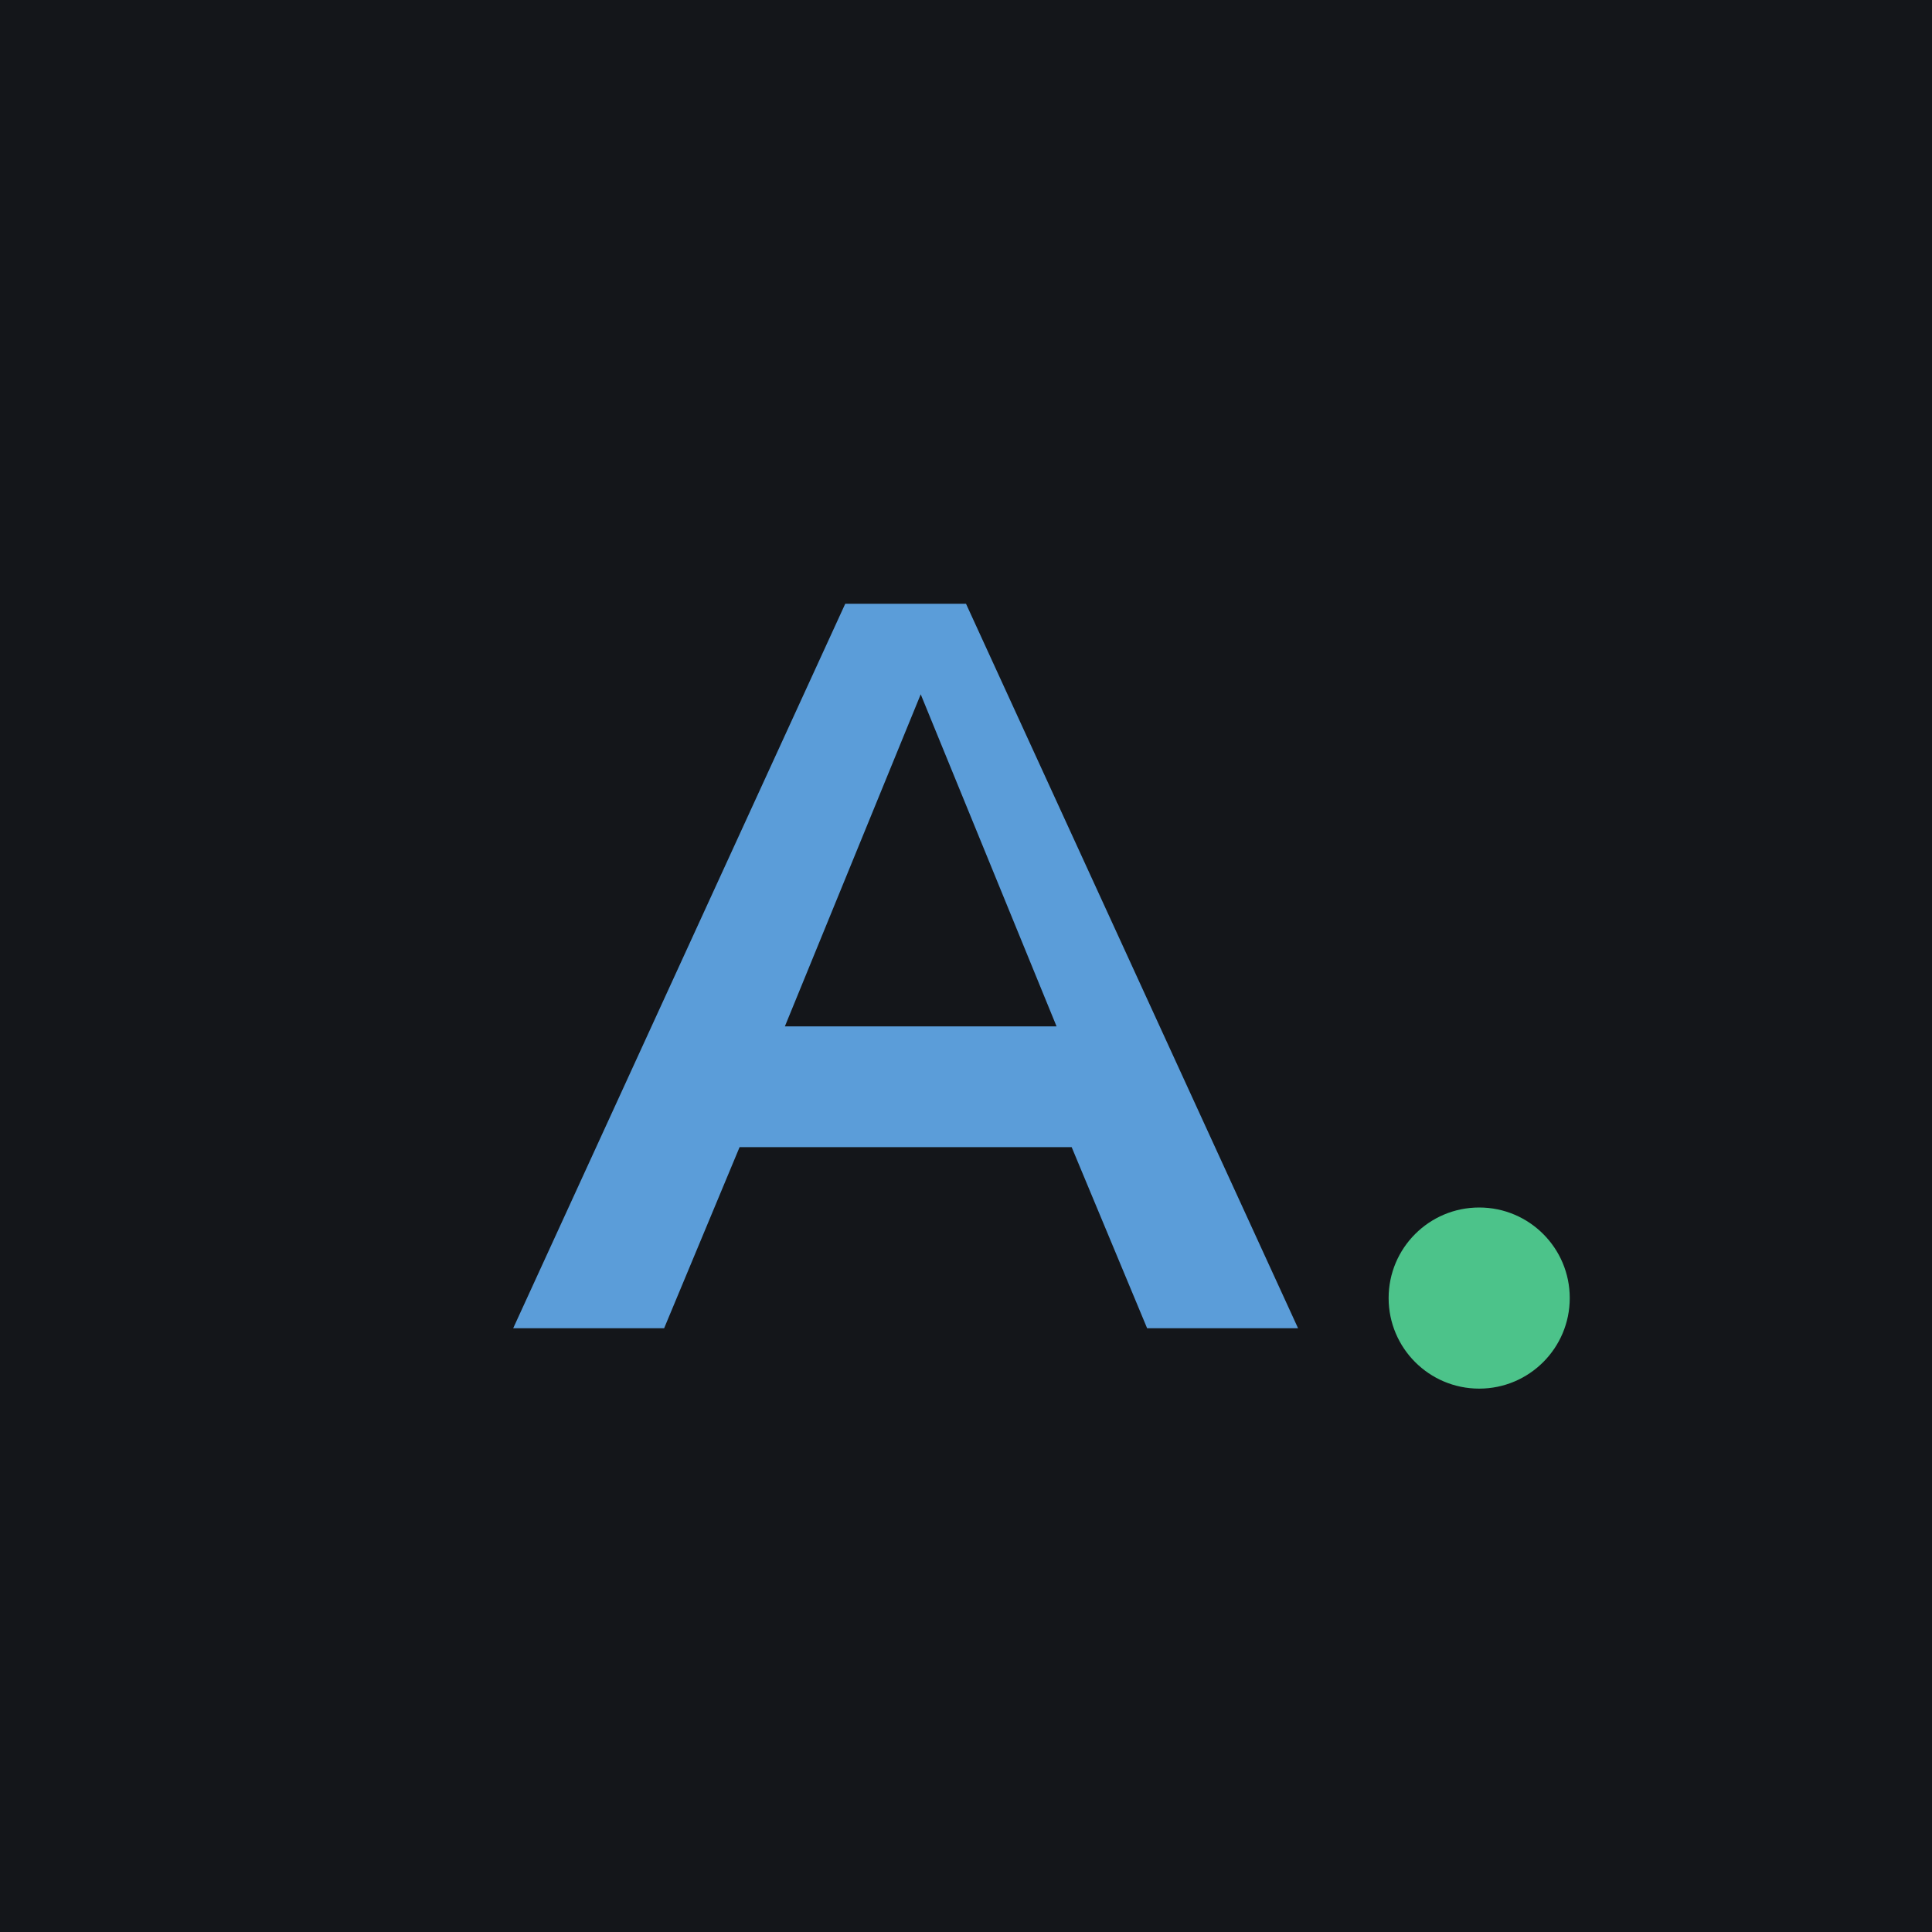
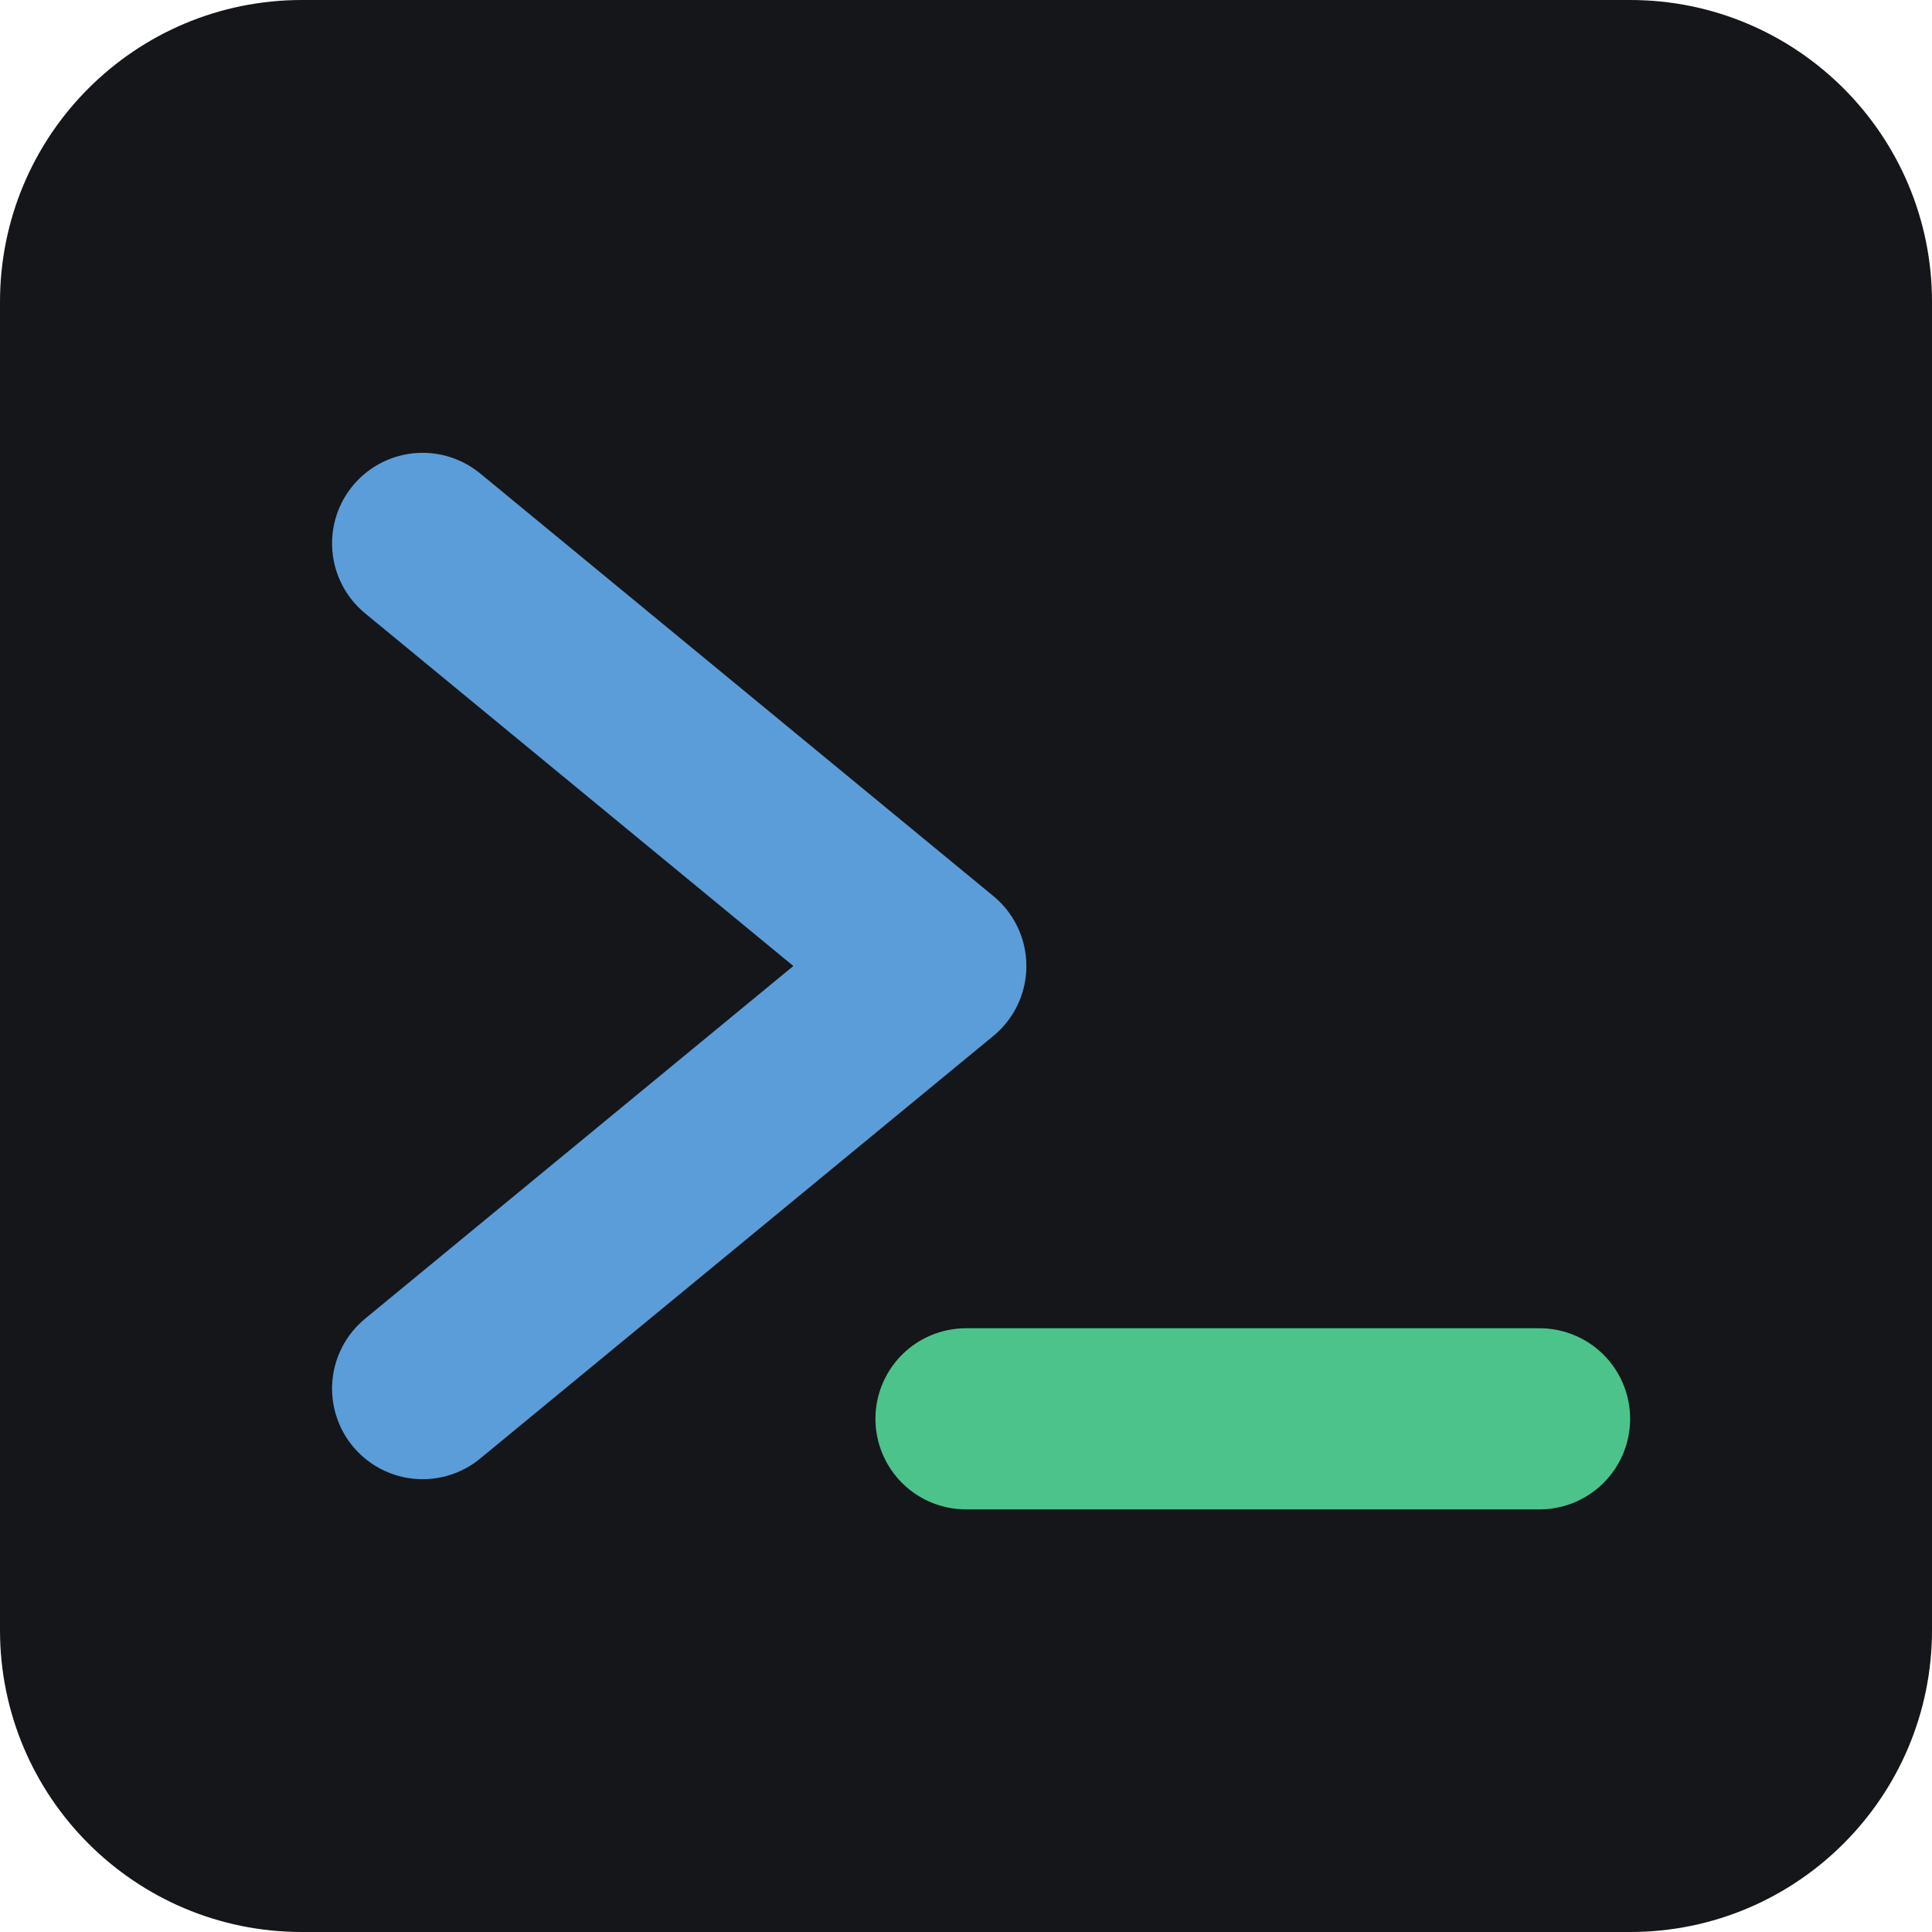
<svg xmlns="http://www.w3.org/2000/svg" viewBox="0 0 128 128">
-   <rect width="128" height="128" fill="#14161a" />
-   <path d="M34 88 56 40h8l22 48h-10l-5-12H49l-5 12zm18-20h18l-9-22z" fill="#5b9dd9" />
-   <circle cx="98" cy="86" r="6" fill="#4cc38a" />
+   <rect width="128" height="128" rx="20" fill="#14161a" />
+   <path d="m28 36 34 28-34 28" fill="none" stroke="#5b9dd9" stroke-width="12" stroke-linecap="round" stroke-linejoin="round" />
+   <path d="M64 94h38" fill="none" stroke="#4cc38a" stroke-width="12" stroke-linecap="round" />
</svg>
